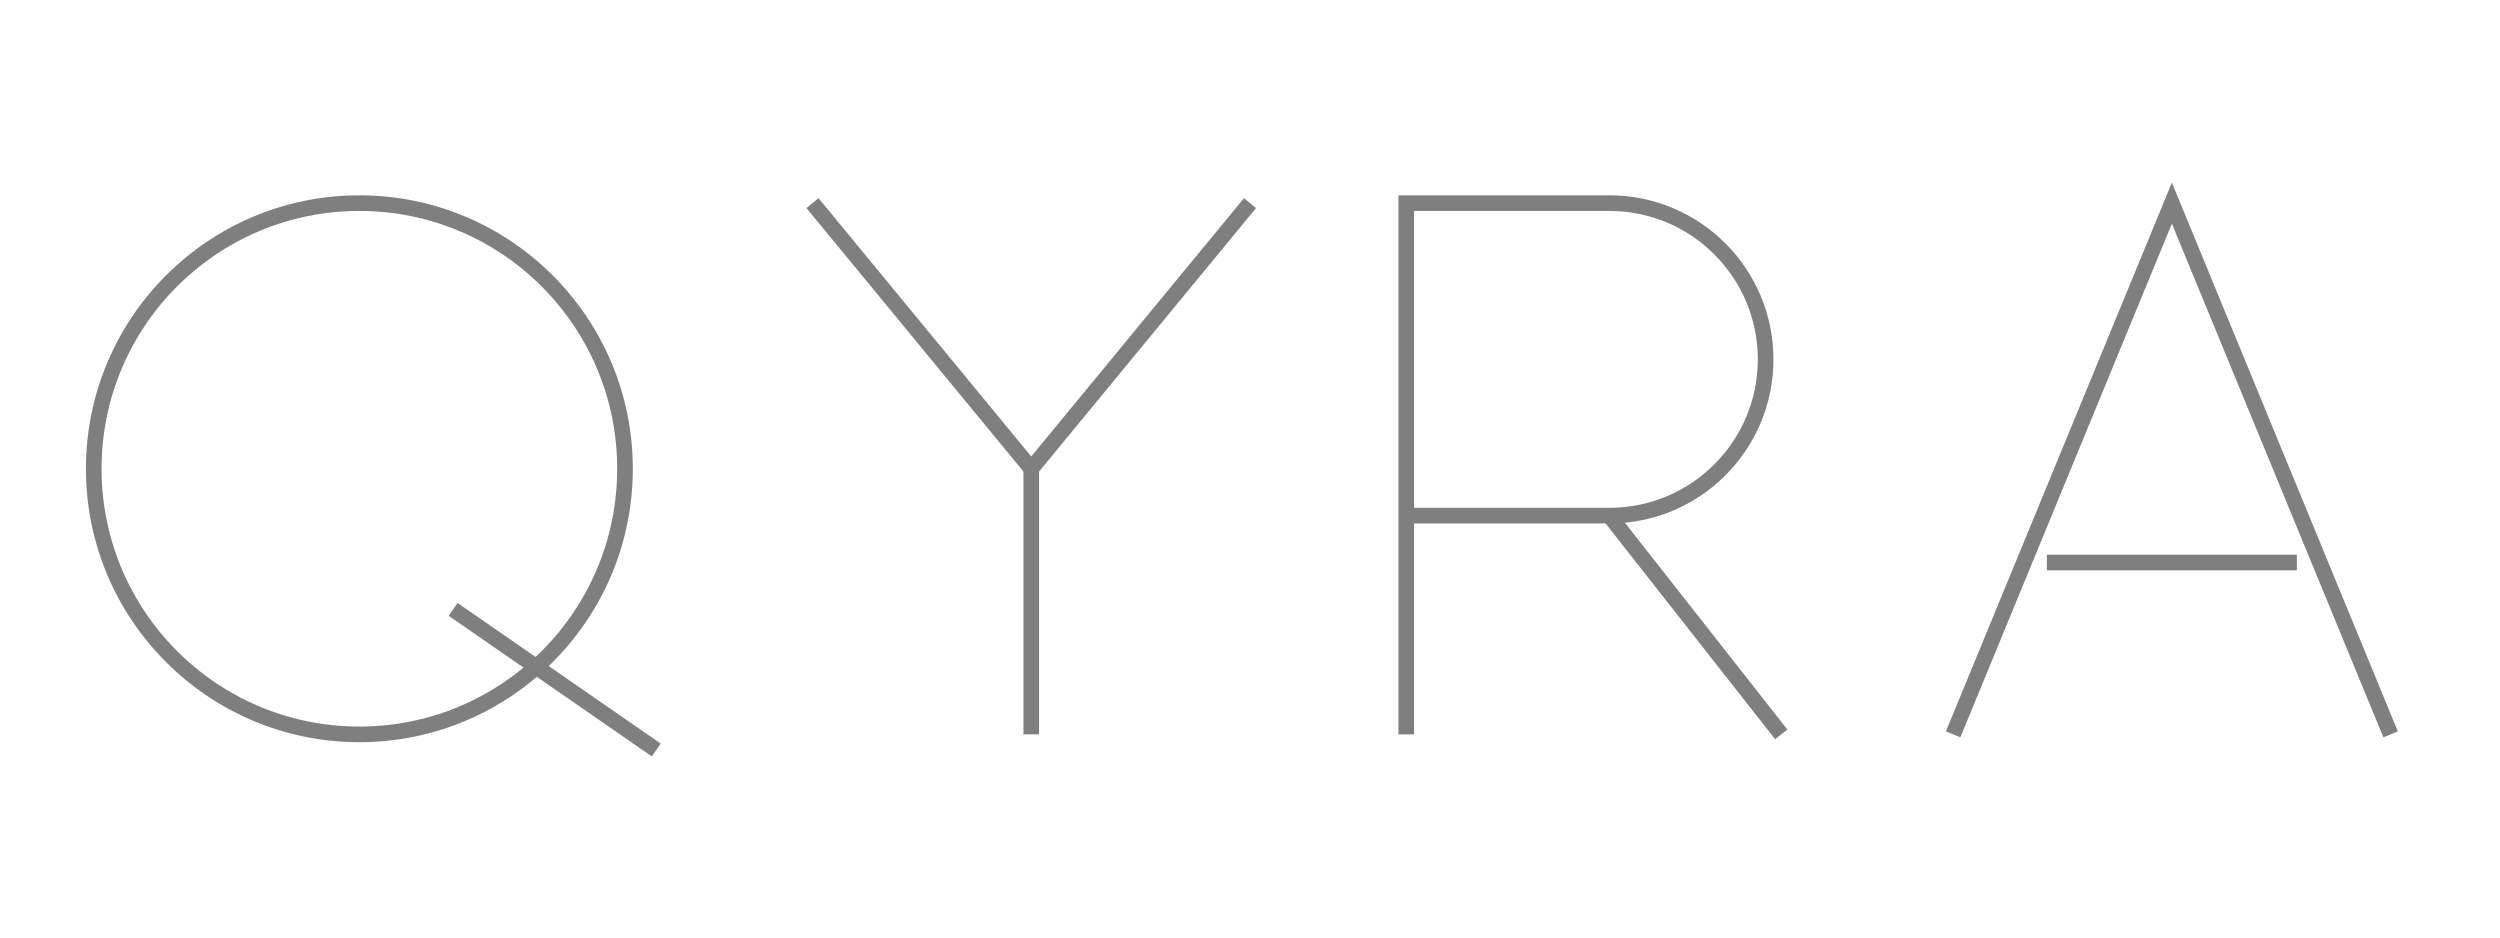
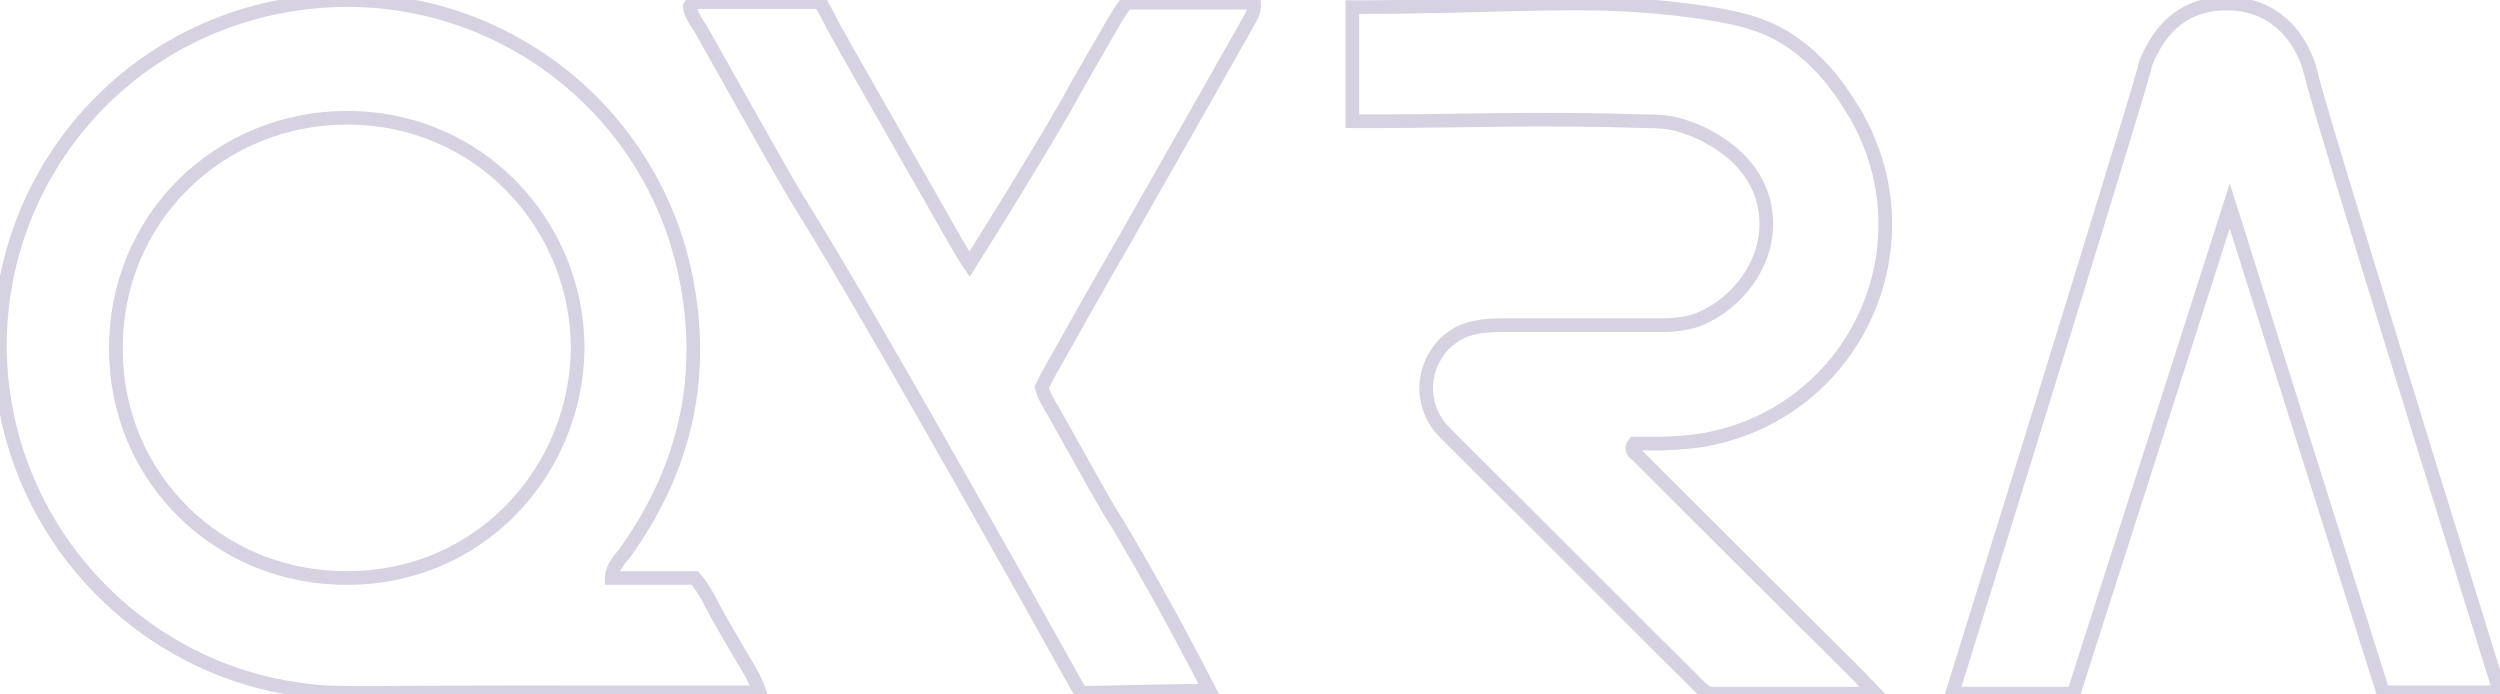
- <svg xmlns="http://www.w3.org/2000/svg" viewBox="0 0 320 120" fill="none" aria-hidden="true">
-   <g stroke="currentColor" stroke-width="2" opacity="0.5">
-     <path d="M12 60a34 34 0 1 1 68 0 34 34 0 0 1-68 0Z" />
-     <path d="M58 78 84 96" />
-     <path d="M104 26 132 60 160 26" />
-     <path d="M132 60v34" />
-     <path d="M180 94V26h26a20 20 0 0 1 0 40h-26" />
-     <path d="M206 66l22 28" />
-     <path d="M250 94l28-68 28 68" />
-     <path d="M262 72h32" />
+ <svg xmlns="http://www.w3.org/2000/svg" viewBox="0 0 164.75 45.71" aria-hidden="true">
+   <g fill="none" stroke="#d7d2e1" stroke-width="0.9">
+     <path d="M 38.07 22.9 C 38.03 14.8 31.6 7.76 22.88 7.76 C 14.5 7.76 7.6 14.33 7.64 23 C 7.64 31.61 14.55 38.14 22.88 38.09 C 31.64 38.09 37.98 31.04 38.07 22.95 Z M 40.31 38.09 L 45.79 38.09 C 46.41 38.8 46.84 39.71 47.27 40.52 C 47.74 41.33 48.22 42.19 48.7 43 C 49.17 43.8 49.7 44.57 50.07 45.62 C 38.79 45.62 30.27 45.62 24.41 45.66 C 22.12 45.66 21.17 45.66 19.69 45.43 C 10.79 44.23 2.93 37.52 0.64 28.14 C -2.41 15.52 5.64 2.76 18.74 0.38 C 31.12 -1.86 42.7 6.18 45.17 18.14 C 46.55 24.76 45.17 30.85 41.22 36.38 C 40.93 36.8 40.41 37.19 40.31 38.04 Z M 40.31 38.09" />
+     <path d="M 79.65 45.52 C 76.84 45.52 74.07 45.62 71.22 45.66 C 59.74 25.09 54.79 16.71 52.7 13.38 C 52.03 12.33 49.55 7.9 46.17 1.9 C 45.88 1.42 45.5 0.95 45.46 0.42 C 45.5 0.33 45.55 0.28 45.6 0.23 C 45.6 0.23 45.69 0.18 45.74 0.18 C 46.03 0.18 46.12 0.09 46.36 0.14 L 54.07 0.14 C 54.36 0.71 54.65 1.18 54.84 1.61 C 55.46 2.76 58.03 7.23 63.07 16.09 C 63.36 16.57 63.6 17 63.89 17.42 C 68.36 10.28 70.12 7.23 70.89 5.8 C 71.12 5.42 72.07 3.71 73.41 1.42 C 73.65 1.04 73.89 0.61 74.22 0.18 L 82.65 0.18 C 82.7 0.85 82.36 1.23 82.17 1.61 C 79.46 6.42 76.74 11.18 74.03 15.95 C 72.46 18.66 70.93 21.38 69.41 24.09 C 69.12 24.57 68.93 25 68.65 25.52 C 68.79 26.14 69.17 26.66 69.46 27.19 C 71.55 30.9 73.07 33.71 73.65 34.52 C 74.93 36.71 76.93 40.09 79.74 45.57 Z M 79.65 45.52" />
+     <path d="M 123.46 45.71 L 112.55 45.71 C 112.27 45.47 111.94 45.23 111.65 44.9 C 106.32 39.61 101.03 34.28 95.7 29 C 95.41 28.71 95.08 28.38 94.84 28.09 C 92.93 25.52 94.46 22.19 97.08 21.61 C 97.7 21.47 98.32 21.43 98.98 21.43 L 109.46 21.43 C 110.6 21.43 111.7 21.28 112.65 20.71 C 114.65 19.66 116.7 17.14 116.36 14.09 C 115.94 10.14 111.84 8.61 111.12 8.38 C 110.17 8.04 109.46 7.99 108.36 7.99 C 101.65 7.76 95.41 7.99 90.93 7.99 L 89.12 7.99 L 89.12 0.47 C 93.84 0.47 97.65 0.33 100.03 0.28 C 102.98 0.23 107.36 0.04 112.75 0.9 C 114.36 1.18 115.6 1.42 117.03 2.14 C 120.03 3.71 121.6 6.42 122.32 7.61 C 127.22 16.19 122.32 27.04 112.51 28.95 C 111.51 29.14 110.51 29.19 109.51 29.23 L 107.7 29.23 C 107.41 29.61 107.65 29.8 107.84 29.95 C 108.36 30.47 108.89 31 109.41 31.52 C 113.7 35.8 117.94 40.04 122.22 44.28 C 122.6 44.66 122.94 45.04 123.55 45.66 Z M 123.46 45.71" />
+     <path d="M 164.75 45.62 L 157.04 45.62 C 153.65 34.9 150.32 24.28 146.94 13.57 C 143.51 24.28 140.08 35 136.65 45.71 L 128.65 45.71 C 135.89 22.42 140.89 6.14 141.32 4.52 C 141.32 4.38 141.46 3.9 141.79 3.33 C 142.84 1.28 144.51 0.23 146.75 0.23 C 148.98 0.23 150.8 1.38 151.8 3.47 C 152.18 4.23 152.27 4.85 152.32 4.95 C 152.7 6.66 157.37 21.85 164.75 45.66 Z M 164.75 45.62" />
  </g>
</svg>
